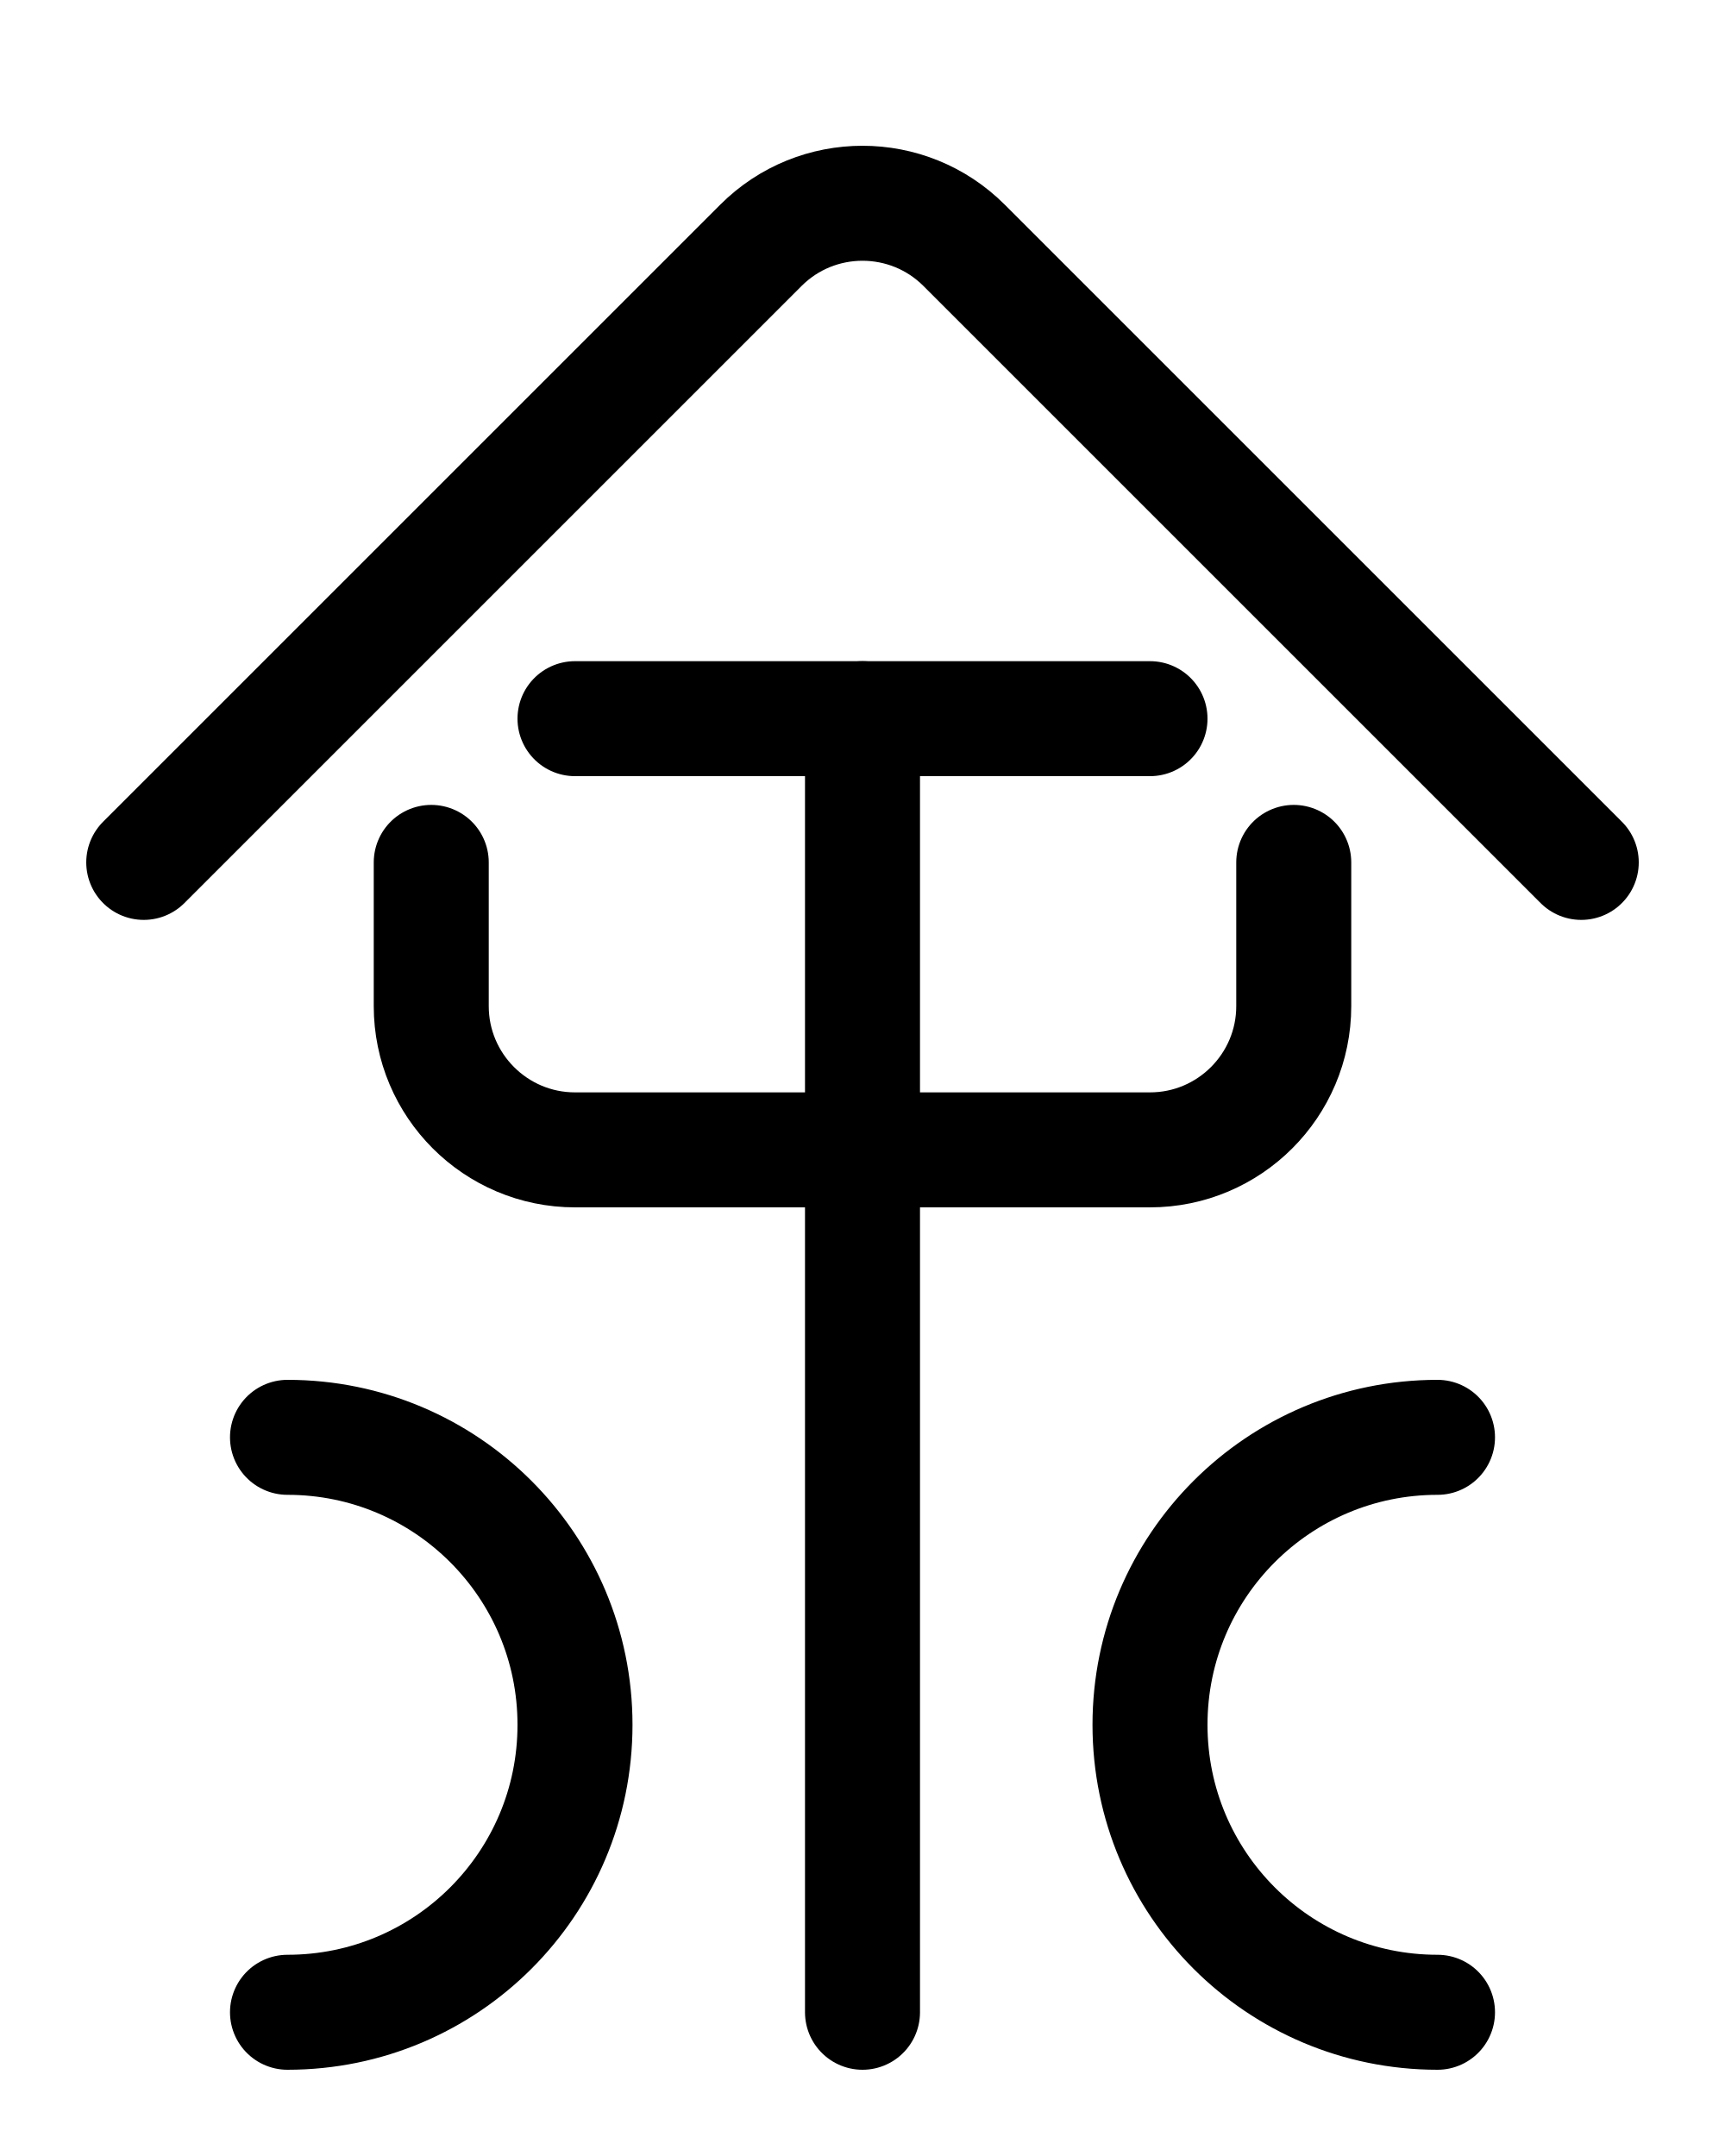
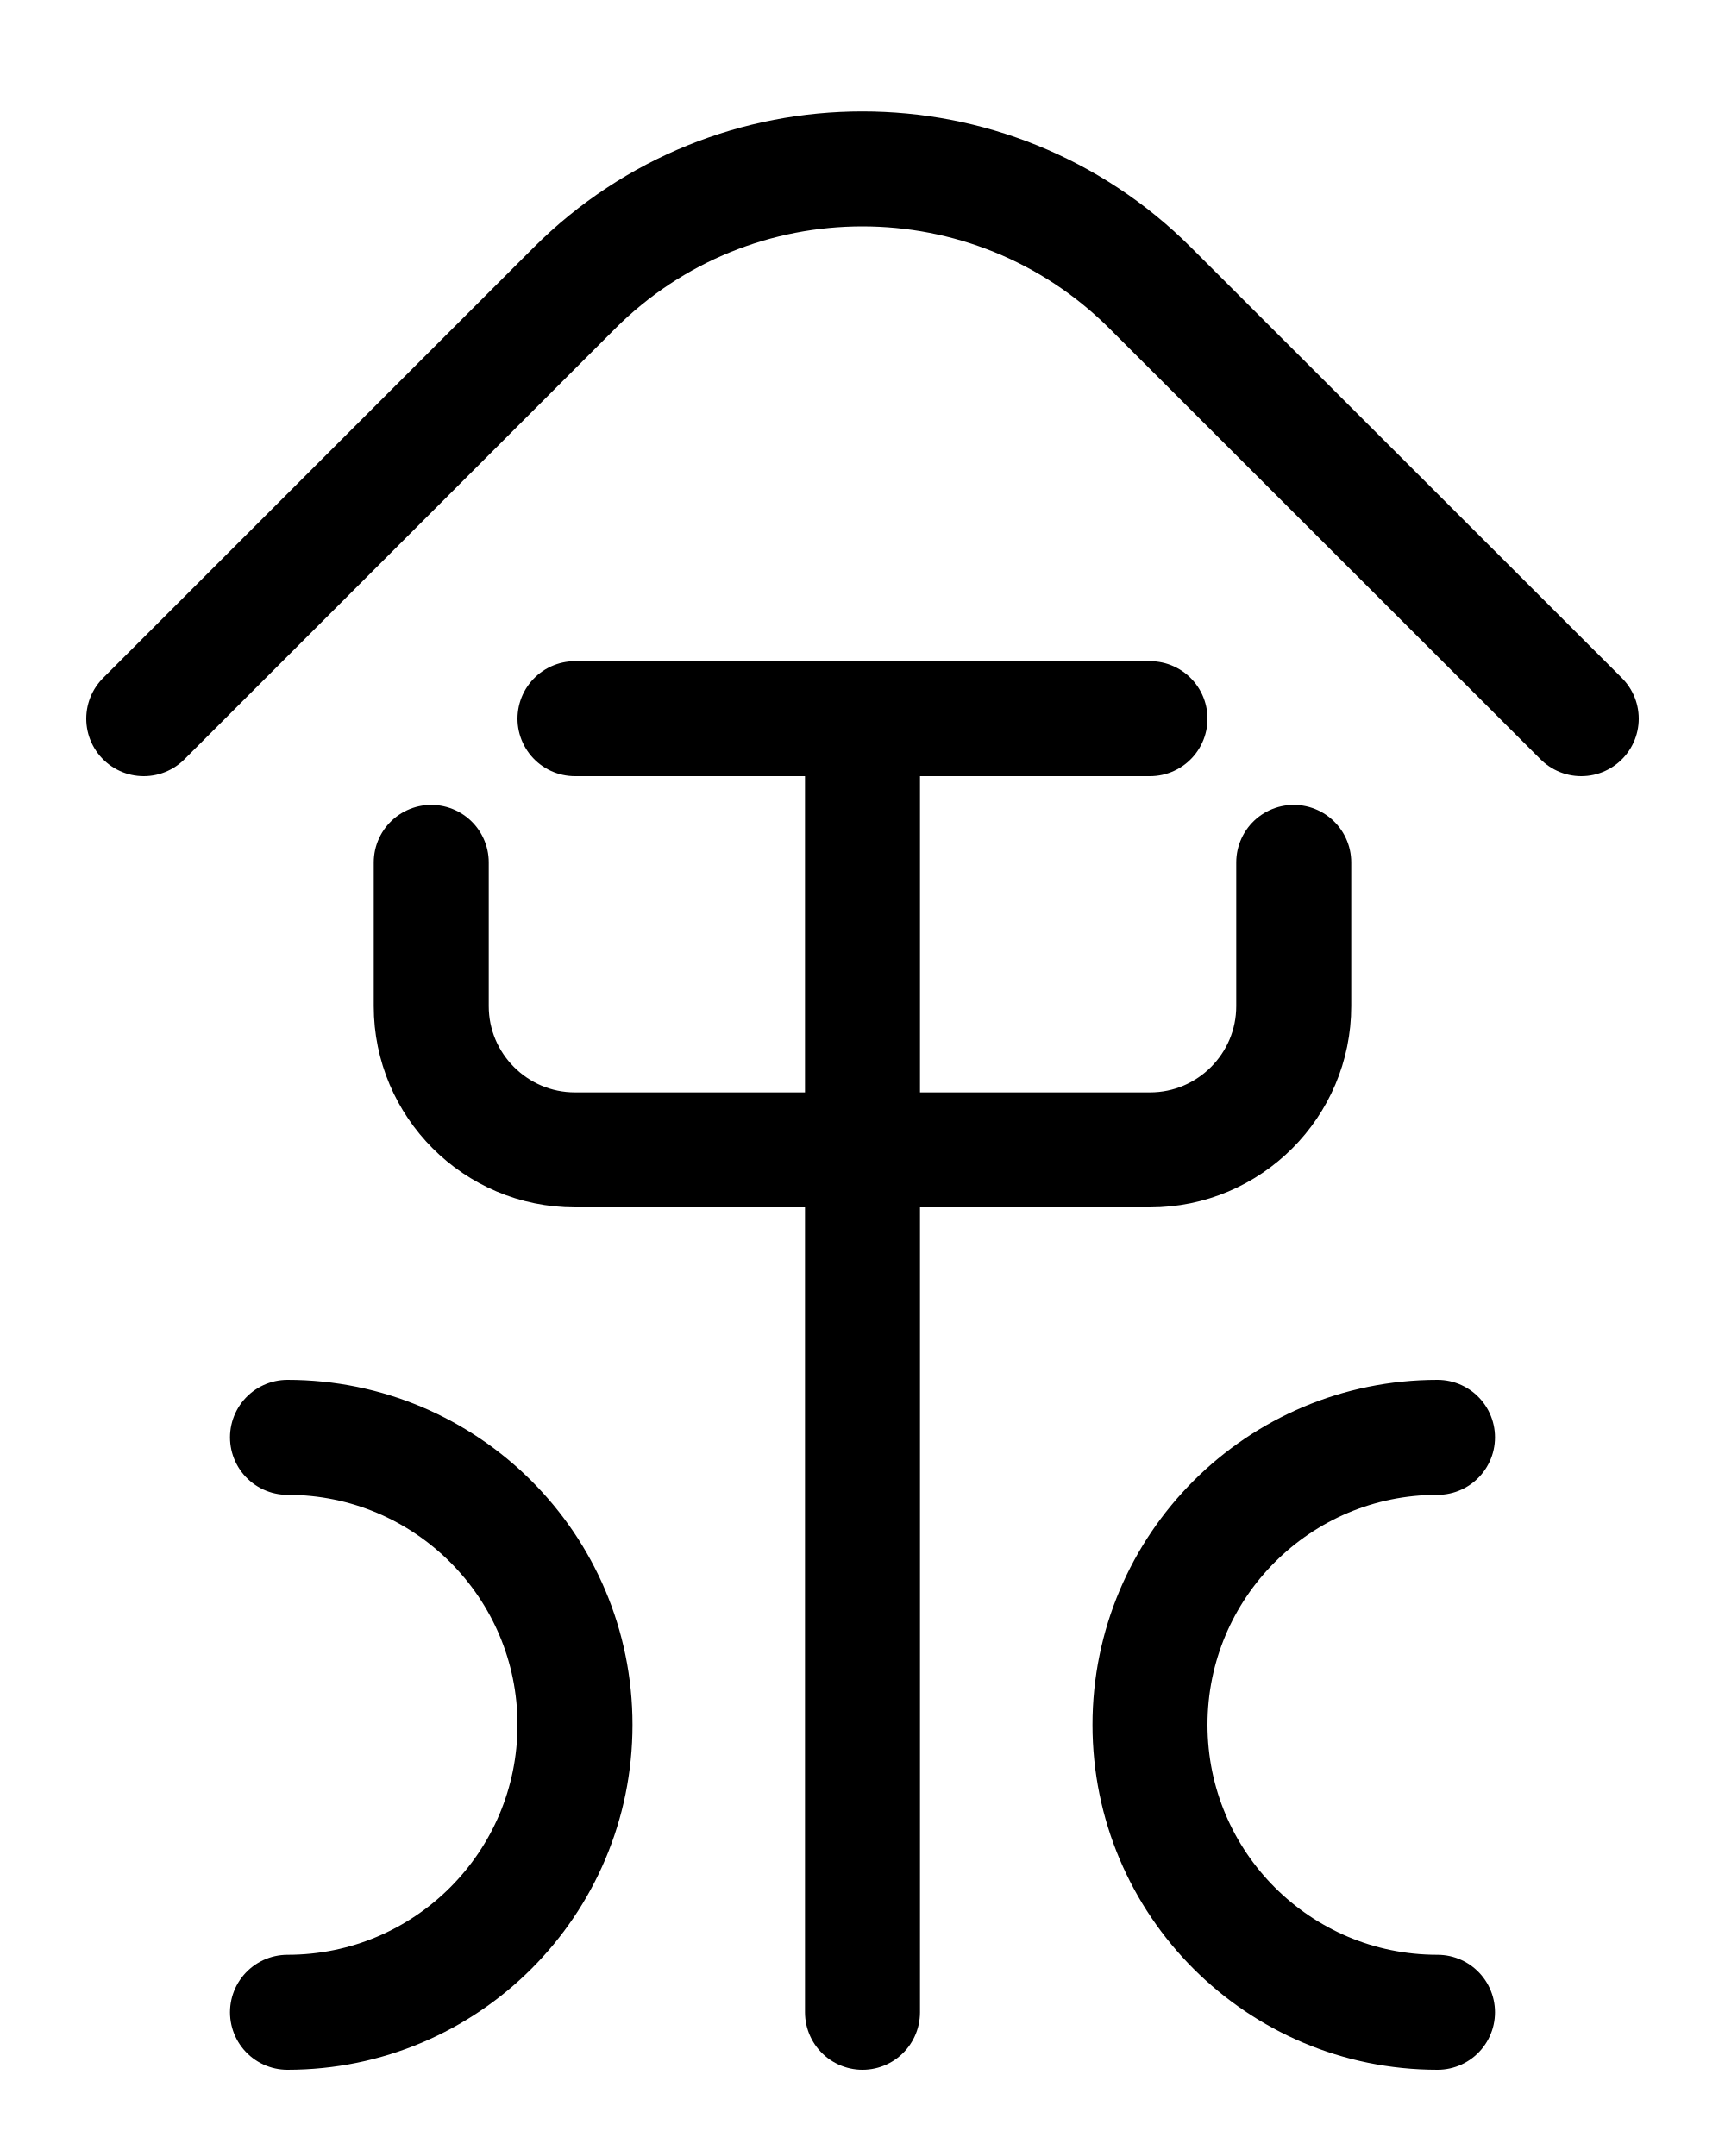
<svg xmlns="http://www.w3.org/2000/svg" version="1.1" id="图层_1" x="0px" y="0px" viewBox="0 0 720 900" style="enable-background:new 0 0 720 900;" xml:space="preserve">
  <style type="text/css">
	.st0{fill:none;stroke:#000000;stroke-width:48;stroke-linecap:round;stroke-miterlimit:10;}
</style>
-   <path class="st0" d="M60,360l257.6-257.6C341,79,379,79,402.4,102.4L660,360" />
+   <path class="st0" d="M60,300l179.7-179.7c66.4-66.4,174.1-66.4,240.5,0L660,300" />
  <line class="st0" x1="240" y1="300" x2="480" y2="300" />
  <path class="st0" d="M180,360v60c0,33.1,26.9,60,60,60h240c33.1,0,60-26.9,60-60v-60" />
  <line class="st0" x1="360" y1="300" x2="360" y2="840" />
  <path class="st0" d="M120,600c66.3,0,120,53.7,120,120s-53.7,120-120,120" />
  <path class="st0" d="M600,600c-66.3,0-120,53.7-120,120s53.7,120,120,120" />
</svg>
